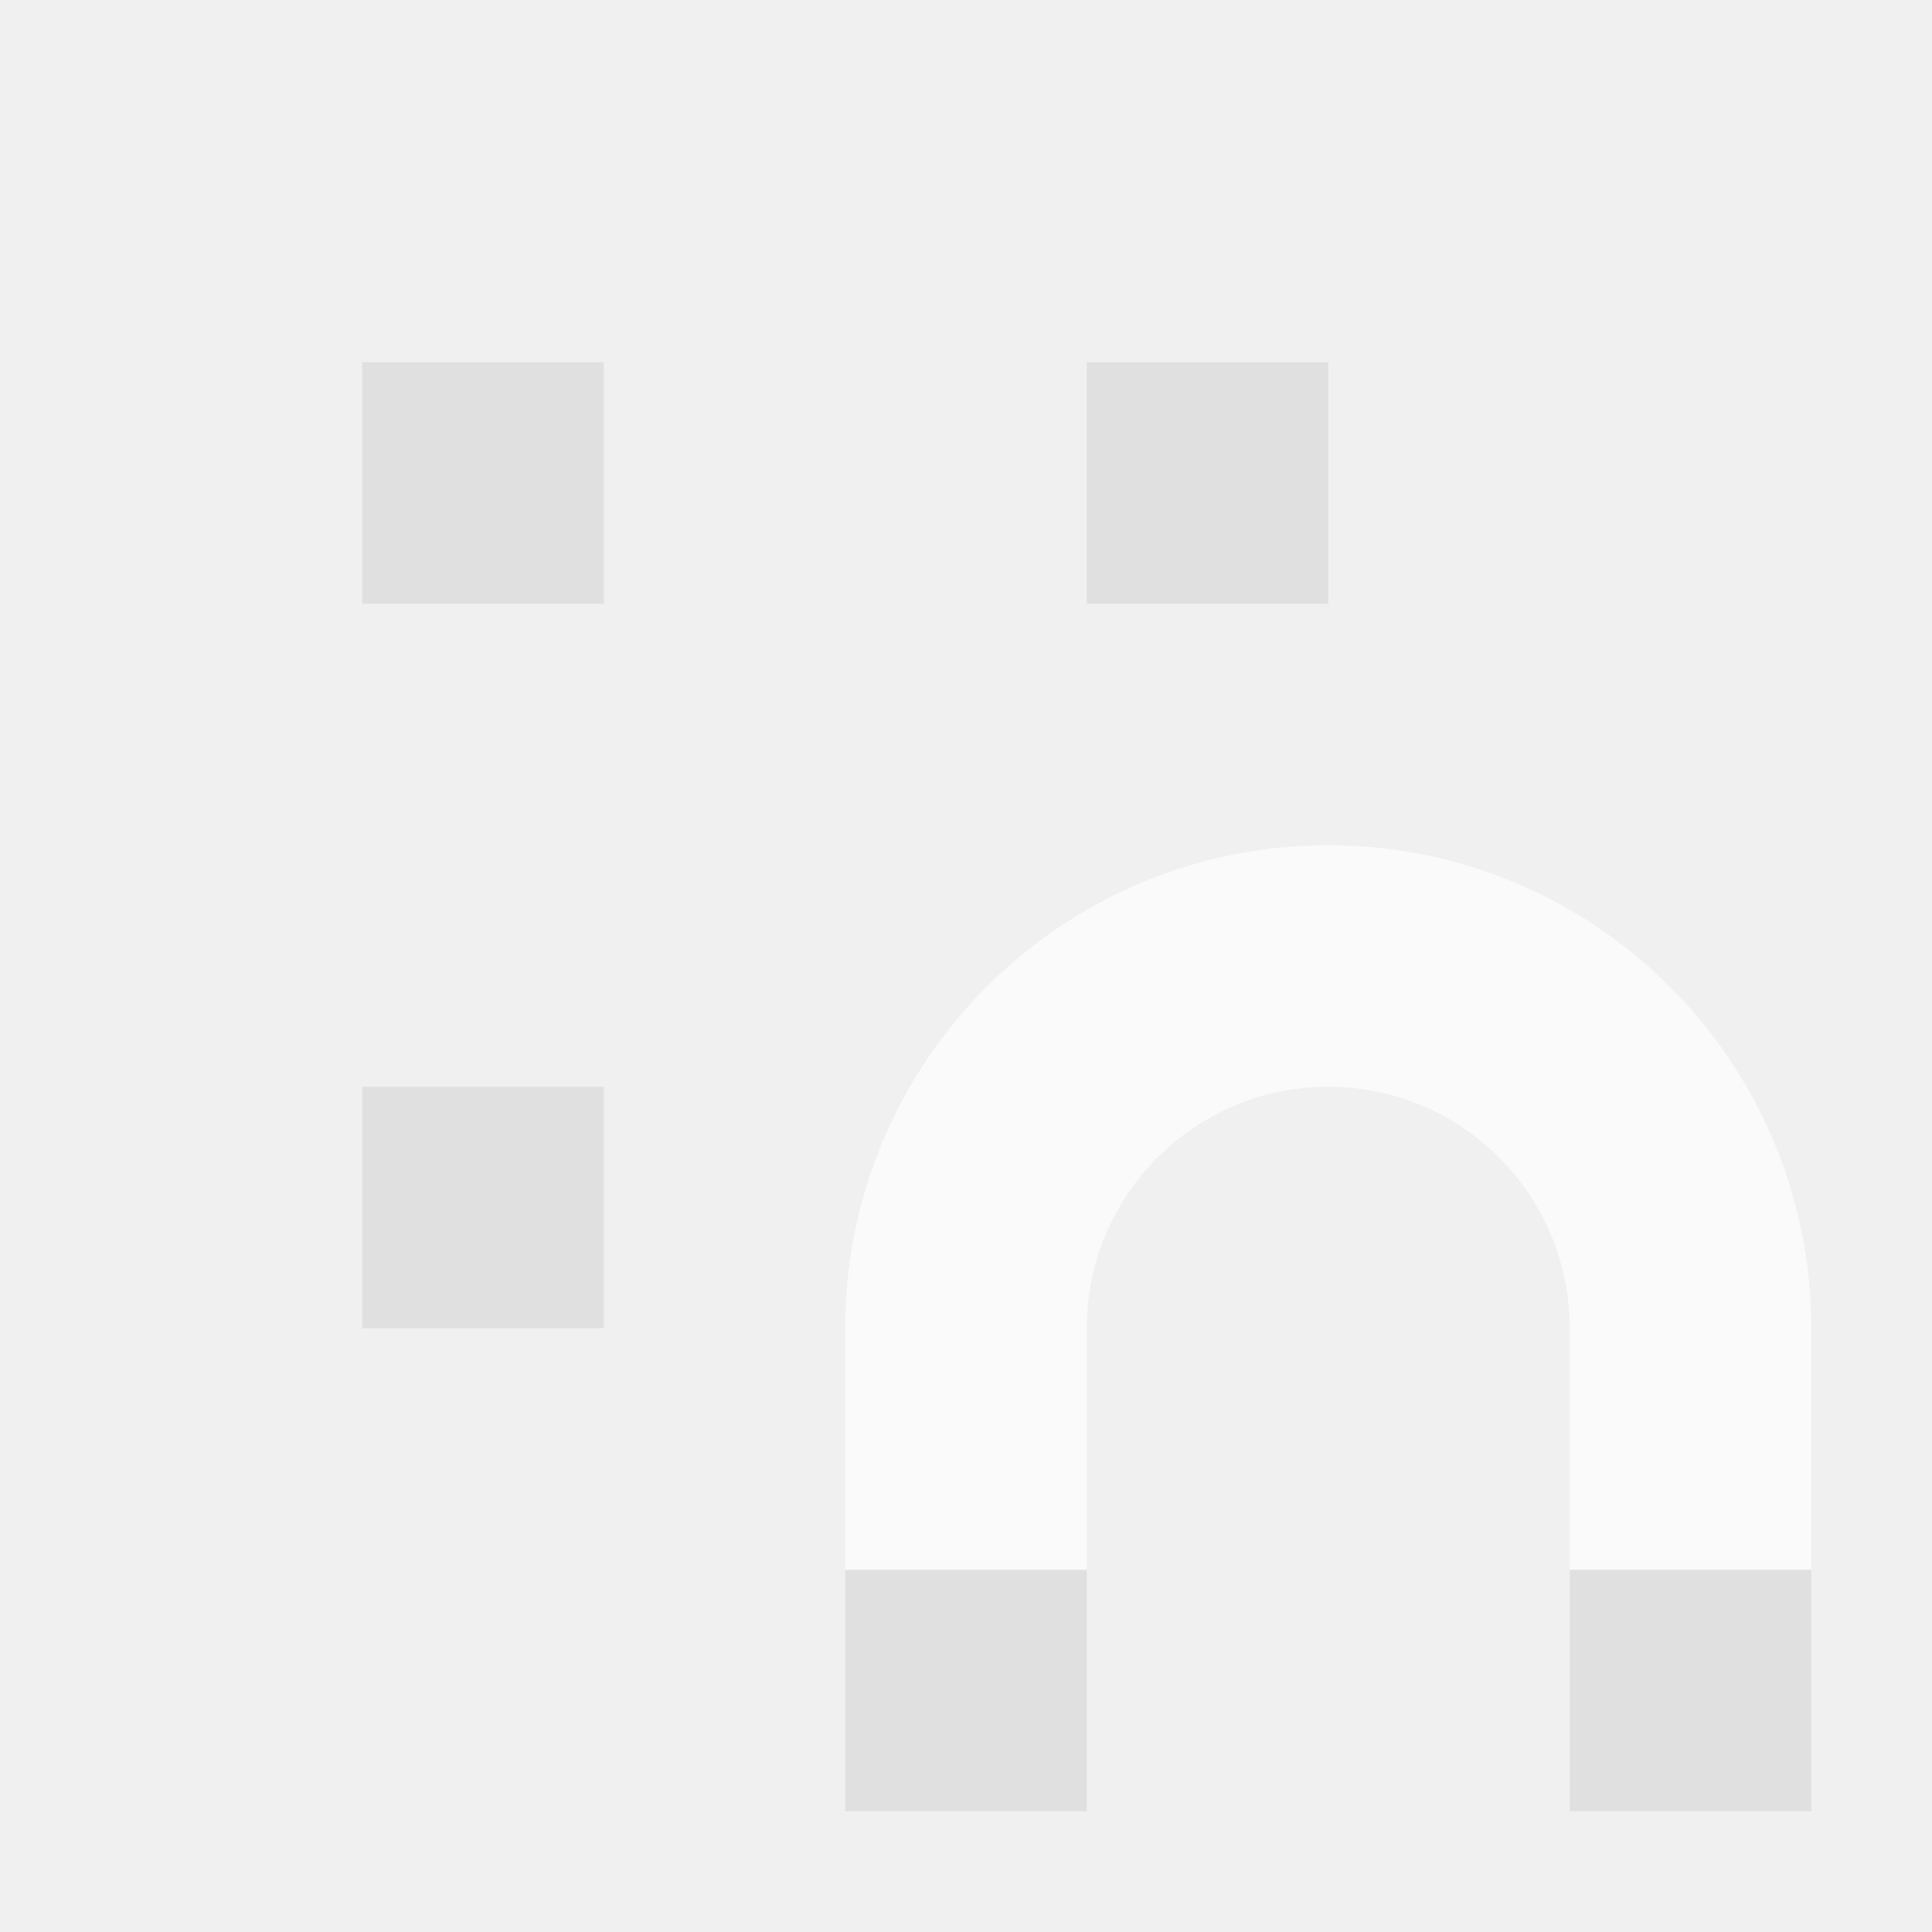
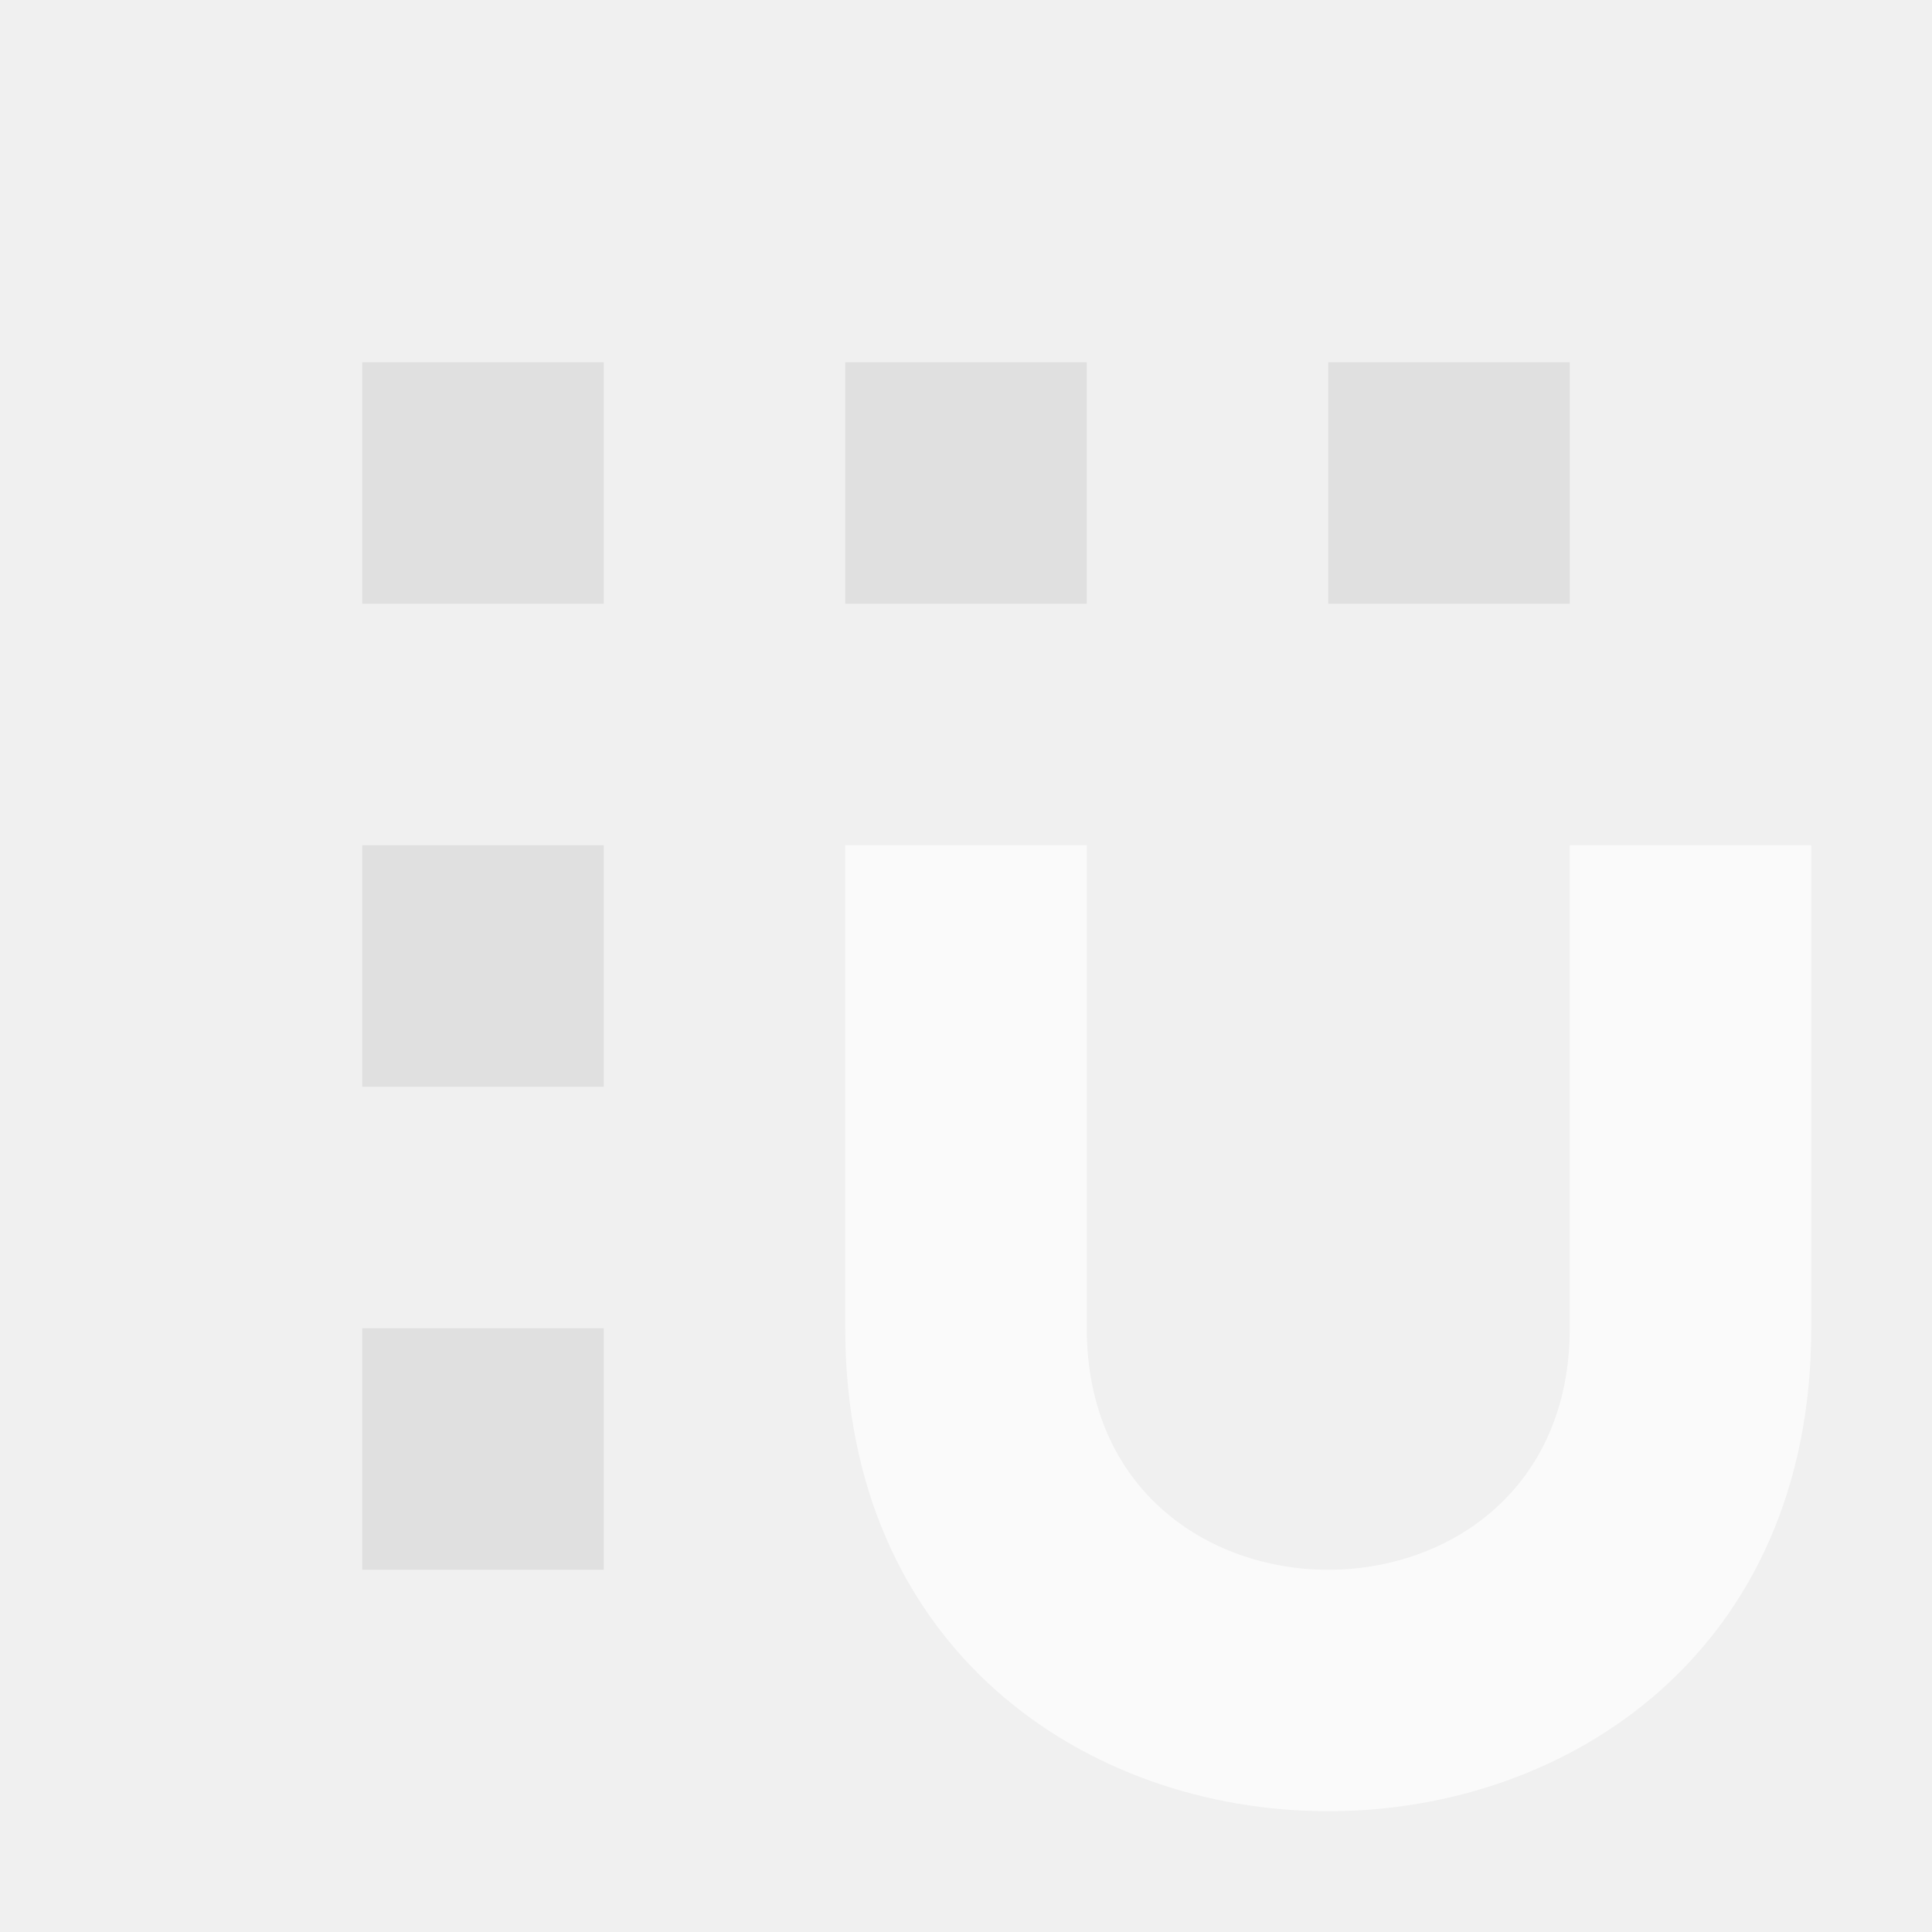
<svg xmlns="http://www.w3.org/2000/svg" width="16" height="16">
-   <path fill="#e0e0e0" d="M3 3v2h2V3zm6 0v2h2V3zM3 9v2h2V9zm4 4v2h2v-2zm6 0v2h2v-2z" />
-   <path fill="#fff" fill-opacity=".686" d="M7 13h2v-2a2 2 0 0 1 4 0v2h2v-2a4 4 0 0 0-8 0z" />
+   <path fill="#e0e0e0" d="m3 3v2h2v-2zm8 0v2h2v-2zm-8 4v2h2v-2zm4-4v2h2v-2zm-4 8v2h2v-2z" />
+   <path fill="#fff" fill-opacity=".686" d="M15 9h-2v2c0 2.667-4 2.667-4 0v-2h-2v2c0 5.333 8 5.333 8 0zM15 9v-2h-2v2zm-6 0v-2h-2v2z" />
</svg>
